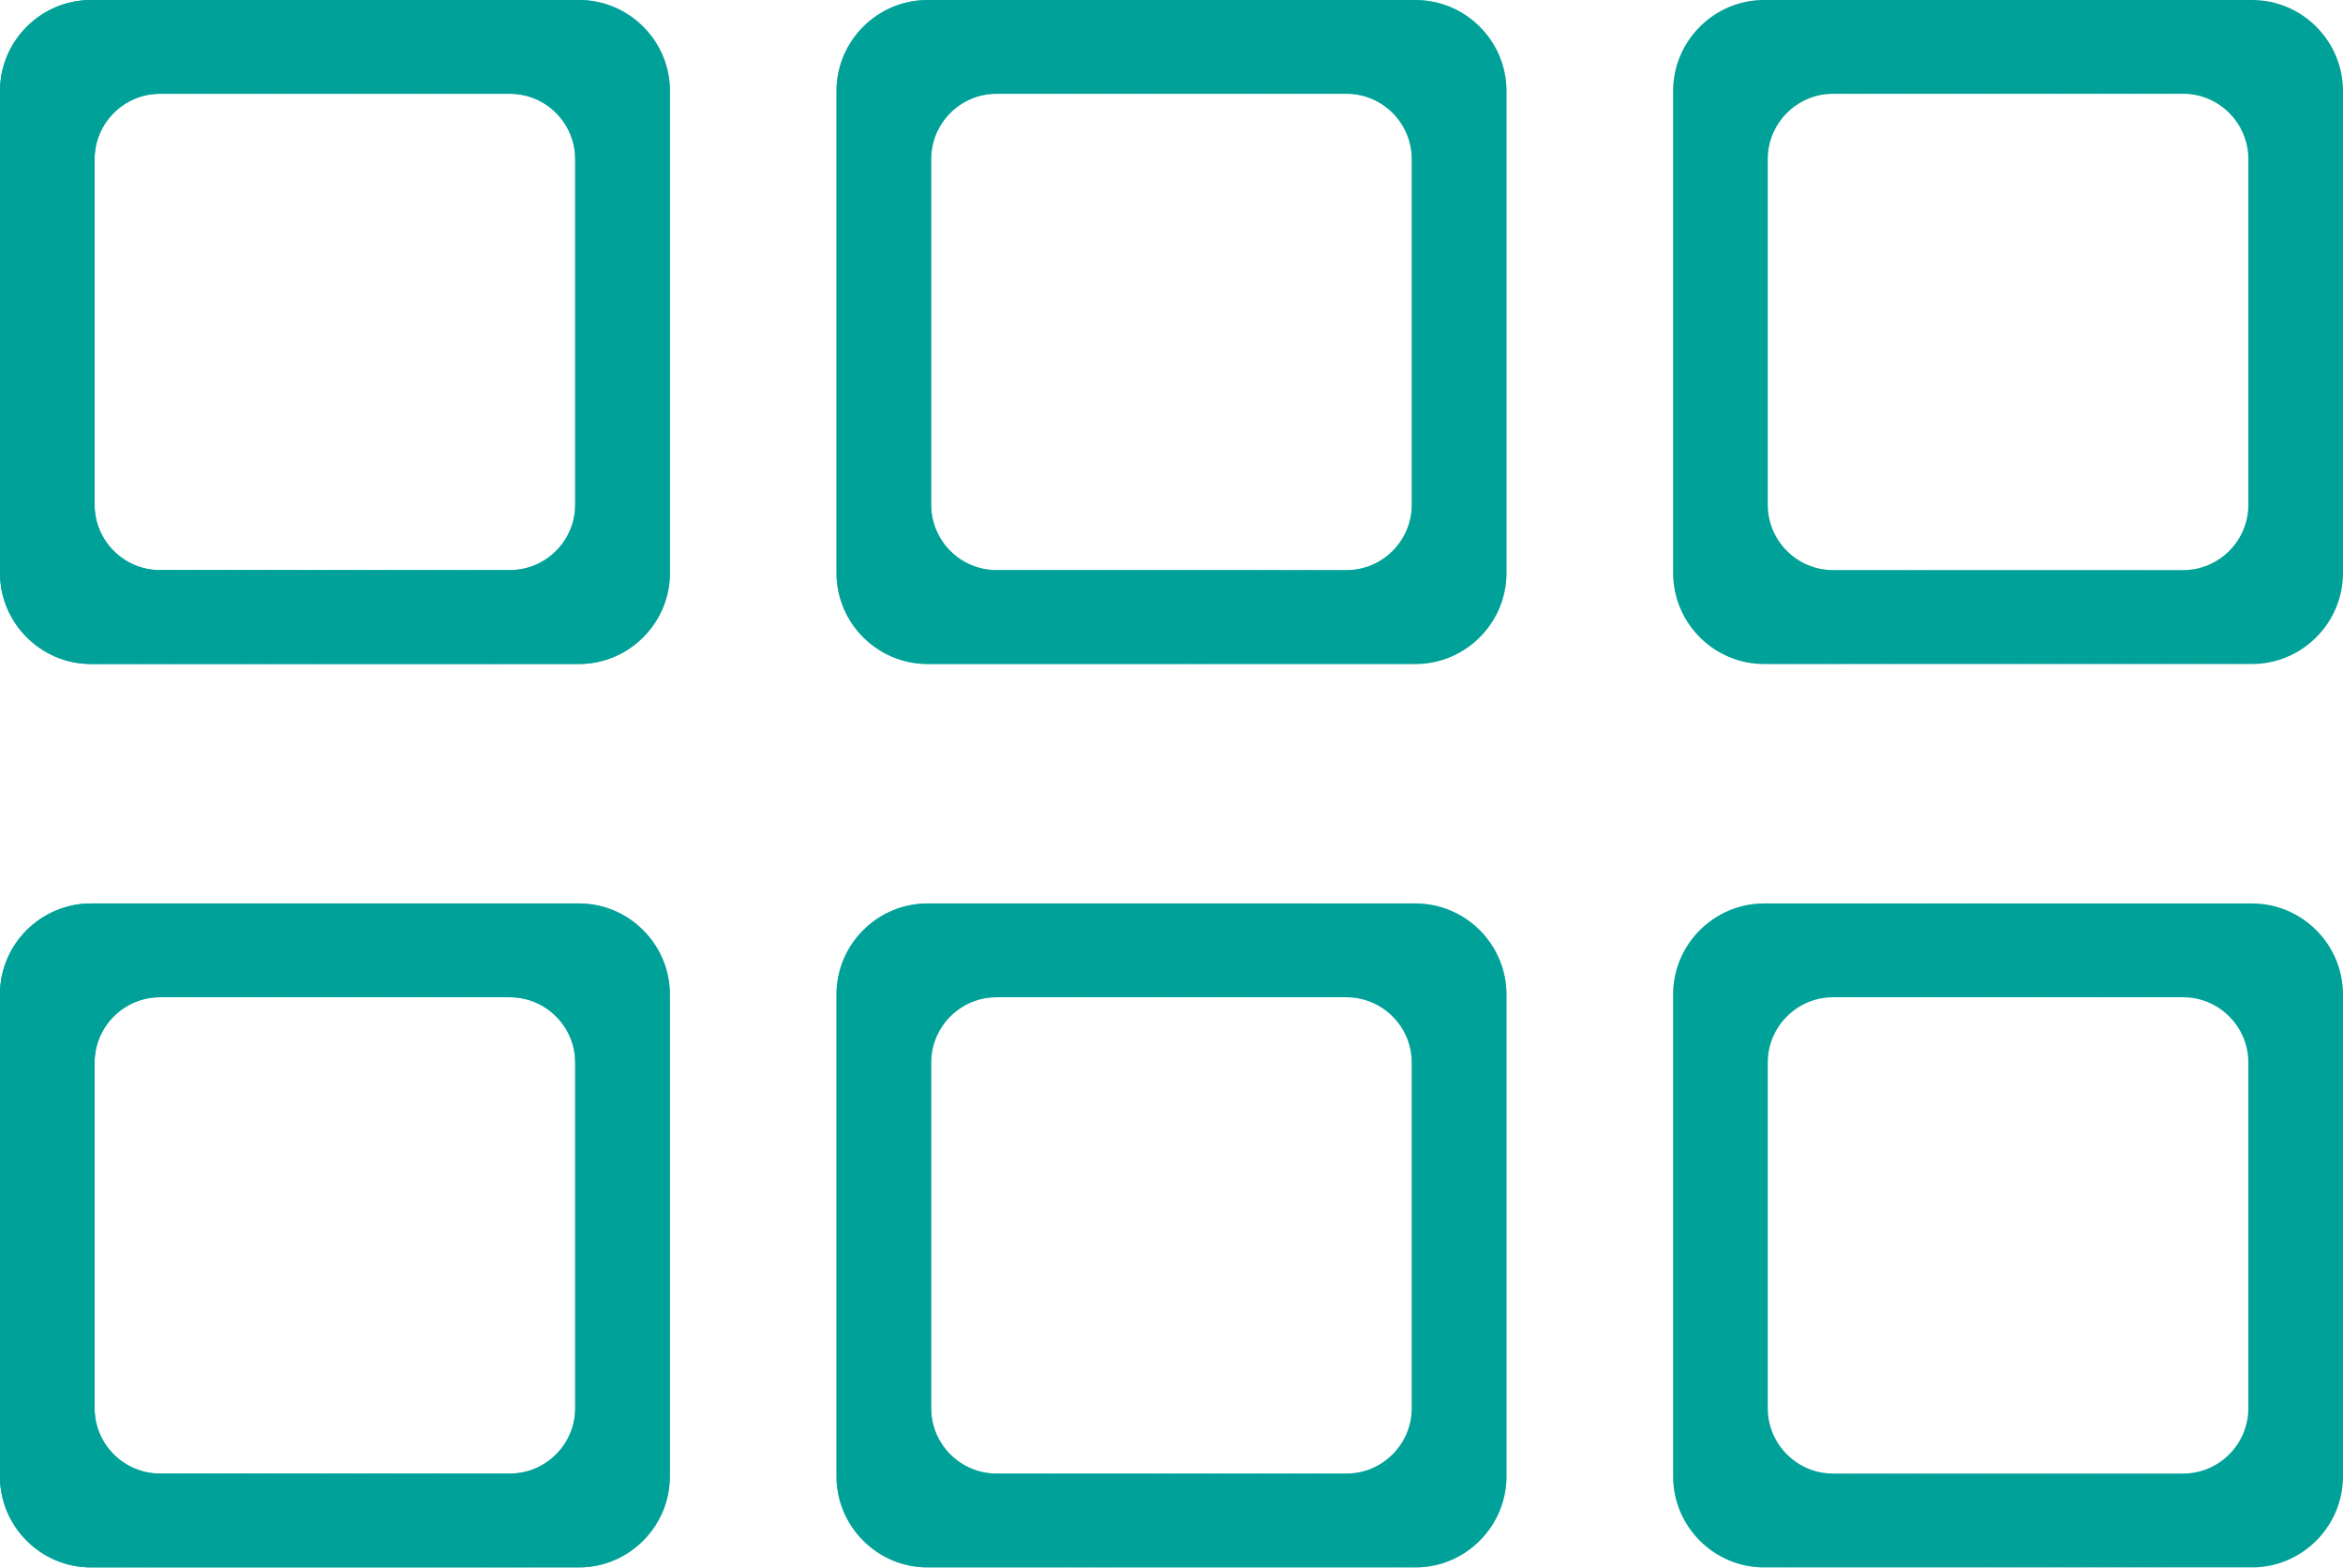
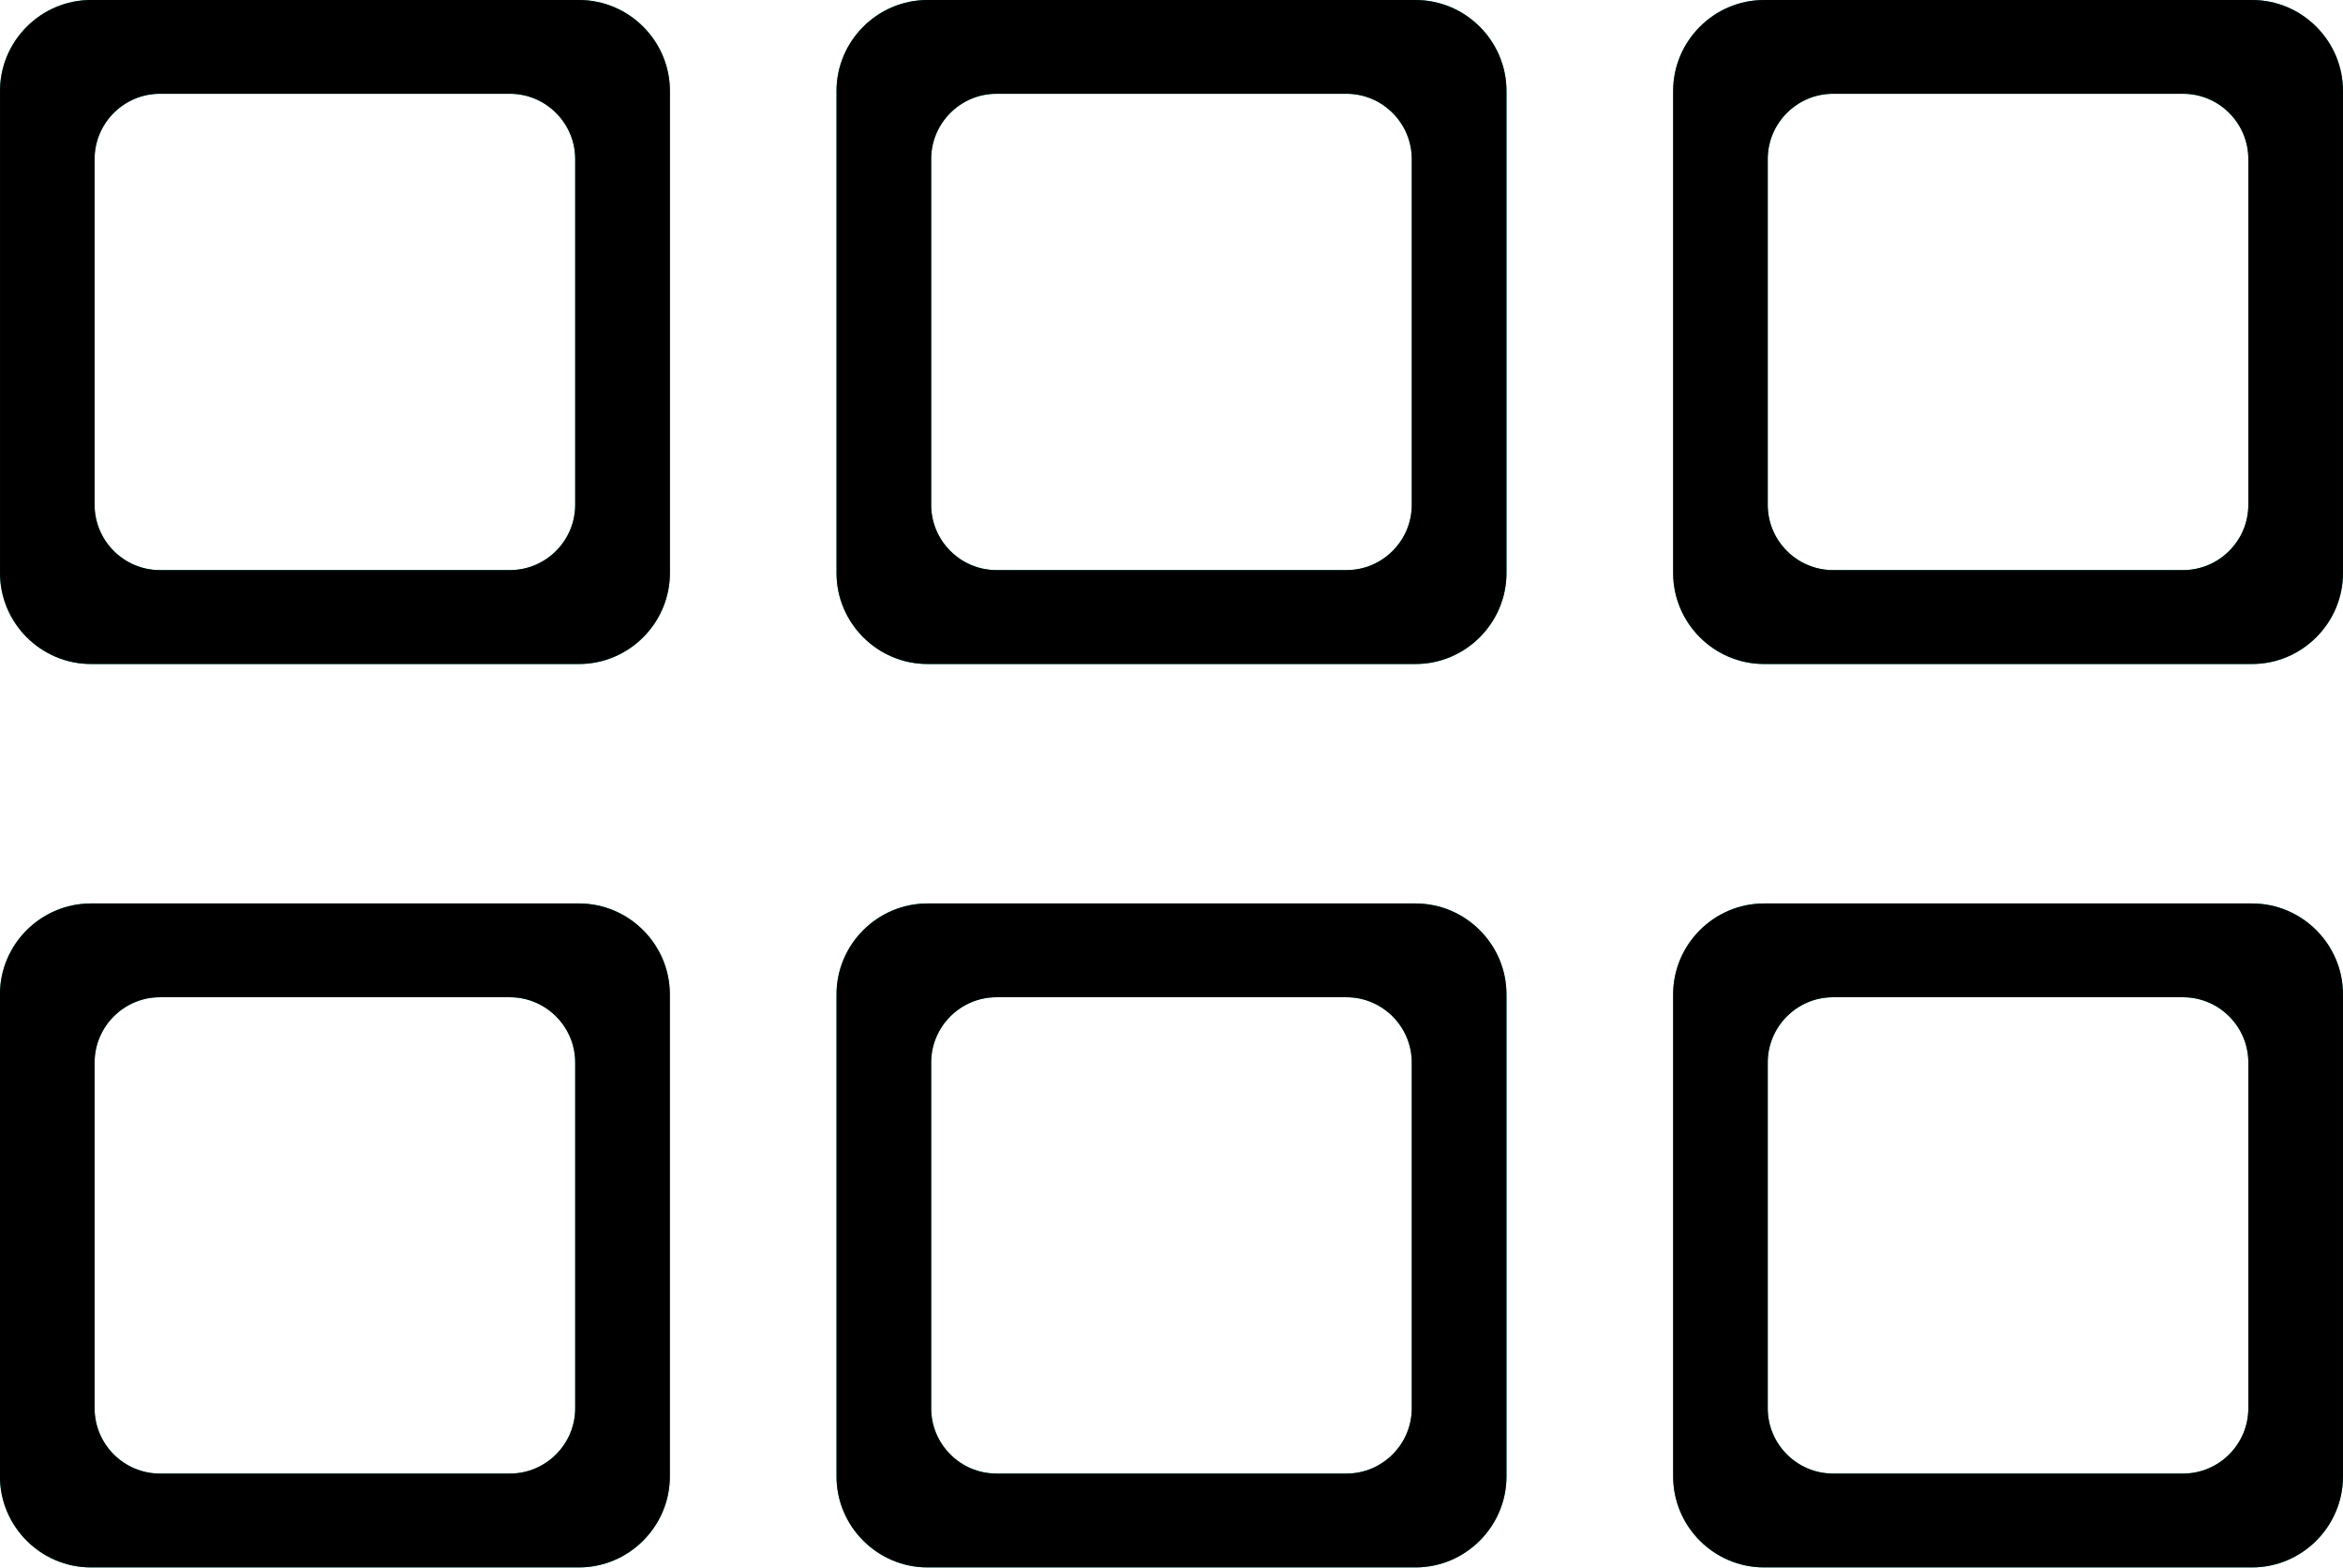
<svg xmlns="http://www.w3.org/2000/svg" xmlns:xlink="http://www.w3.org/1999/xlink" xml:space="preserve" width="23.831mm" height="15.941mm" version="1.1" style="shape-rendering:geometricPrecision; text-rendering:geometricPrecision; image-rendering:optimizeQuality; fill-rule:evenodd; clip-rule:evenodd" viewBox="0 0 376.02 251.53" id="svg10">
  <defs id="defs4">
    <linearGradient id="linearGradient857">
      <stop style="stop-color:#00a198;stop-opacity:1;" offset="0" id="stop853" />
      <stop style="stop-color:#00a198;stop-opacity:0;" offset="1" id="stop855" />
    </linearGradient>
    <style type="text/css" id="style2">
   
    .fil0 {fill:#00a198}
   
  </style>
    <linearGradient xlink:href="#linearGradient857" id="linearGradient859" x1="-0.01" y1="125.77" x2="376.02" y2="125.77" gradientUnits="userSpaceOnUse" />
  </defs>
  <g id="Camada_x0020_1" style="fill:#00a198;fill-opacity:1">
    <path class="fil0" d="M14.6 0l78.32 0c8.03,0 14.59,6.57 14.59,14.6l0 77.36c0,8.03 -6.57,14.6 -14.59,14.6l-78.32 0c-8.03,0 -14.6,-6.57 -14.6,-14.6l0 -77.36c0,-8.03 6.57,-14.6 14.6,-14.6zm268.51 144.99l78.32 0c8.03,0 14.59,6.57 14.59,14.59l0 77.36c0,8.03 -6.57,14.6 -14.59,14.6l-78.32 0c-8.03,0 -14.59,-6.57 -14.59,-14.6l0 -77.36c0,-8.03 6.57,-14.59 14.59,-14.59zm11.06 15.05l56.19 0c5.76,0 10.47,4.71 10.47,10.47l0 55.5c0,5.76 -4.71,10.47 -10.47,10.47l-56.19 0c-5.76,0 -10.47,-4.71 -10.47,-10.47l0 -55.5c0,-5.76 4.71,-10.47 10.47,-10.47zm-11.06 -160.04l78.32 0c8.03,0 14.59,6.57 14.59,14.6l0 77.36c0,8.03 -6.57,14.6 -14.59,14.6l-78.32 0c-8.03,0 -14.59,-6.57 -14.59,-14.6l0 -77.36c0,-8.03 6.57,-14.6 14.59,-14.6zm11.06 15.05l56.19 0c5.76,0 10.47,4.71 10.47,10.47l0 55.5c0,5.76 -4.71,10.47 -10.47,10.47l-56.19 0c-5.76,0 -10.47,-4.71 -10.47,-10.47l0 -55.5c0,-5.76 4.71,-10.47 10.47,-10.47zm-145.32 129.94l78.32 0c8.03,0 14.6,6.57 14.6,14.59l0 77.36c0,8.03 -6.57,14.6 -14.6,14.6l-78.32 0c-8.03,0 -14.6,-6.57 -14.6,-14.6l0 -77.36c0,-8.03 6.57,-14.59 14.6,-14.59zm11.06 15.05l56.19 0c5.76,0 10.47,4.71 10.47,10.47l0 55.5c0,5.76 -4.71,10.47 -10.47,10.47l-56.19 0c-5.76,0 -10.47,-4.71 -10.47,-10.47l0 -55.5c0,-5.76 4.71,-10.47 10.47,-10.47zm-11.06 -160.04l78.32 0c8.03,0 14.6,6.57 14.6,14.6l0 77.36c0,8.03 -6.57,14.6 -14.6,14.6l-78.32 0c-8.03,0 -14.6,-6.57 -14.6,-14.6l0 -77.36c0,-8.03 6.57,-14.6 14.6,-14.6zm11.06 15.05l56.19 0c5.76,0 10.47,4.71 10.47,10.47l0 55.5c0,5.76 -4.71,10.47 -10.47,10.47l-56.19 0c-5.76,0 -10.47,-4.71 -10.47,-10.47l0 -55.5c0,-5.76 4.71,-10.47 10.47,-10.47zm-145.32 129.94l78.32 0c8.03,0 14.59,6.57 14.59,14.59l0 77.36c0,8.03 -6.57,14.6 -14.59,14.6l-78.32 0c-8.03,0 -14.6,-6.57 -14.6,-14.6l0 -77.36c0,-8.03 6.57,-14.59 14.6,-14.59zm11.06 15.05l56.19 0c5.76,0 10.47,4.71 10.47,10.47l0 55.5c0,5.76 -4.71,10.47 -10.47,10.47l-56.19 0c-5.76,0 -10.47,-4.71 -10.47,-10.47l0 -55.5c0,-5.76 4.71,-10.47 10.47,-10.47zm0 -144.99l56.19 0c5.76,0 10.47,4.71 10.47,10.47l0 55.5c0,5.76 -4.71,10.47 -10.47,10.47l-56.19 0c-5.76,0 -10.47,-4.71 -10.47,-10.47l0 -55.5c0,-5.76 4.71,-10.47 10.47,-10.47z" id="path7" style="fill:#00a198;fill-opacity:1" />
  </g>
  <g id="g851" style="fill:url(#linearGradient859);fill-opacity:1">
-     <path class="fil0" d="M14.6 0l78.32 0c8.03,0 14.59,6.57 14.59,14.6l0 77.36c0,8.03 -6.57,14.6 -14.59,14.6l-78.32 0c-8.03,0 -14.6,-6.57 -14.6,-14.6l0 -77.36c0,-8.03 6.57,-14.6 14.6,-14.6zm268.51 144.99l78.32 0c8.03,0 14.59,6.57 14.59,14.59l0 77.36c0,8.03 -6.57,14.6 -14.59,14.6l-78.32 0c-8.03,0 -14.59,-6.57 -14.59,-14.6l0 -77.36c0,-8.03 6.57,-14.59 14.59,-14.59zm11.06 15.05l56.19 0c5.76,0 10.47,4.71 10.47,10.47l0 55.5c0,5.76 -4.71,10.47 -10.47,10.47l-56.19 0c-5.76,0 -10.47,-4.71 -10.47,-10.47l0 -55.5c0,-5.76 4.71,-10.47 10.47,-10.47zm-11.06 -160.04l78.32 0c8.03,0 14.59,6.57 14.59,14.6l0 77.36c0,8.03 -6.57,14.6 -14.59,14.6l-78.32 0c-8.03,0 -14.59,-6.57 -14.59,-14.6l0 -77.36c0,-8.03 6.57,-14.6 14.59,-14.6zm11.06 15.05l56.19 0c5.76,0 10.47,4.71 10.47,10.47l0 55.5c0,5.76 -4.71,10.47 -10.47,10.47l-56.19 0c-5.76,0 -10.47,-4.71 -10.47,-10.47l0 -55.5c0,-5.76 4.71,-10.47 10.47,-10.47zm-145.32 129.94l78.32 0c8.03,0 14.6,6.57 14.6,14.59l0 77.36c0,8.03 -6.57,14.6 -14.6,14.6l-78.32 0c-8.03,0 -14.6,-6.57 -14.6,-14.6l0 -77.36c0,-8.03 6.57,-14.59 14.6,-14.59zm11.06 15.05l56.19 0c5.76,0 10.47,4.71 10.47,10.47l0 55.5c0,5.76 -4.71,10.47 -10.47,10.47l-56.19 0c-5.76,0 -10.47,-4.71 -10.47,-10.47l0 -55.5c0,-5.76 4.71,-10.47 10.47,-10.47zm-11.06 -160.04l78.32 0c8.03,0 14.6,6.57 14.6,14.6l0 77.36c0,8.03 -6.57,14.6 -14.6,14.6l-78.32 0c-8.03,0 -14.6,-6.57 -14.6,-14.6l0 -77.36c0,-8.03 6.57,-14.6 14.6,-14.6zm11.06 15.05l56.19 0c5.76,0 10.47,4.71 10.47,10.47l0 55.5c0,5.76 -4.71,10.47 -10.47,10.47l-56.19 0c-5.76,0 -10.47,-4.71 -10.47,-10.47l0 -55.5c0,-5.76 4.71,-10.47 10.47,-10.47zm-145.32 129.94l78.32 0c8.03,0 14.59,6.57 14.59,14.59l0 77.36c0,8.03 -6.57,14.6 -14.59,14.6l-78.32 0c-8.03,0 -14.6,-6.57 -14.6,-14.6l0 -77.36c0,-8.03 6.57,-14.59 14.6,-14.59zm11.06 15.05l56.19 0c5.76,0 10.47,4.71 10.47,10.47l0 55.5c0,5.76 -4.71,10.47 -10.47,10.47l-56.19 0c-5.76,0 -10.47,-4.71 -10.47,-10.47l0 -55.5c0,-5.76 4.71,-10.47 10.47,-10.47zm0 -144.99l56.19 0c5.76,0 10.47,4.71 10.47,10.47l0 55.5c0,5.76 -4.71,10.47 -10.47,10.47l-56.19 0c-5.76,0 -10.47,-4.71 -10.47,-10.47l0 -55.5c0,-5.76 4.71,-10.47 10.47,-10.47z" id="path849" style="fill:url(#linearGradient859);fill-opacity:1" />
+     <path class="fil0" d="M14.6 0l78.32 0c8.03,0 14.59,6.57 14.59,14.6l0 77.36c0,8.03 -6.57,14.6 -14.59,14.6l-78.32 0c-8.03,0 -14.6,-6.57 -14.6,-14.6l0 -77.36c0,-8.03 6.57,-14.6 14.6,-14.6zm268.51 144.99l78.32 0c8.03,0 14.59,6.57 14.59,14.59l0 77.36c0,8.03 -6.57,14.6 -14.59,14.6l-78.32 0c-8.03,0 -14.59,-6.57 -14.59,-14.6l0 -77.36c0,-8.03 6.57,-14.59 14.59,-14.59zm11.06 15.05l56.19 0c5.76,0 10.47,4.71 10.47,10.47l0 55.5c0,5.76 -4.71,10.47 -10.47,10.47l-56.19 0c-5.76,0 -10.47,-4.71 -10.47,-10.47l0 -55.5c0,-5.76 4.71,-10.47 10.47,-10.47zm-11.06 -160.04l78.32 0c8.03,0 14.59,6.57 14.59,14.6l0 77.36c0,8.03 -6.57,14.6 -14.59,14.6l-78.32 0c-8.03,0 -14.59,-6.57 -14.59,-14.6l0 -77.36c0,-8.03 6.57,-14.6 14.59,-14.6zm11.06 15.05l56.19 0c5.76,0 10.47,4.71 10.47,10.47l0 55.5c0,5.76 -4.71,10.47 -10.47,10.47l-56.19 0c-5.76,0 -10.47,-4.71 -10.47,-10.47l0 -55.5c0,-5.76 4.71,-10.47 10.47,-10.47zm-145.32 129.94l78.32 0c8.03,0 14.6,6.57 14.6,14.59l0 77.36c0,8.03 -6.57,14.6 -14.6,14.6l-78.32 0c-8.03,0 -14.6,-6.57 -14.6,-14.6l0 -77.36c0,-8.03 6.57,-14.59 14.6,-14.59zm11.06 15.05l56.19 0c5.76,0 10.47,4.71 10.47,10.47l0 55.5c0,5.76 -4.71,10.47 -10.47,10.47l-56.19 0c-5.76,0 -10.47,-4.71 -10.47,-10.47l0 -55.5c0,-5.76 4.71,-10.47 10.47,-10.47zm-11.06 -160.04l78.32 0c8.03,0 14.6,6.57 14.6,14.6l0 77.36c0,8.03 -6.57,14.6 -14.6,14.6l-78.32 0c-8.03,0 -14.6,-6.57 -14.6,-14.6l0 -77.36c0,-8.03 6.57,-14.6 14.6,-14.6zm11.06 15.05l56.19 0c5.76,0 10.47,4.71 10.47,10.47l0 55.5c0,5.76 -4.71,10.47 -10.47,10.47l-56.19 0c-5.76,0 -10.47,-4.71 -10.47,-10.47l0 -55.5c0,-5.76 4.71,-10.47 10.47,-10.47zm-145.32 129.94l78.32 0c8.03,0 14.59,6.57 14.59,14.59l0 77.36c0,8.03 -6.57,14.6 -14.59,14.6l-78.32 0c-8.03,0 -14.6,-6.57 -14.6,-14.6l0 -77.36c0,-8.03 6.57,-14.59 14.6,-14.59zm11.06 15.05l56.19 0c5.76,0 10.47,4.71 10.47,10.47l0 55.5c0,5.76 -4.71,10.47 -10.47,10.47l-56.19 0c-5.76,0 -10.47,-4.71 -10.47,-10.47l0 -55.5c0,-5.76 4.71,-10.47 10.47,-10.47zm0 -144.99l56.19 0c5.76,0 10.47,4.71 10.47,10.47l0 55.5c0,5.76 -4.71,10.47 -10.47,10.47l-56.19 0c-5.76,0 -10.47,-4.71 -10.47,-10.47l0 -55.5c0,-5.76 4.71,-10.47 10.47,-10.47z" id="path849" style="fill:#000000;fill-opacity:1" />
  </g>
</svg>
